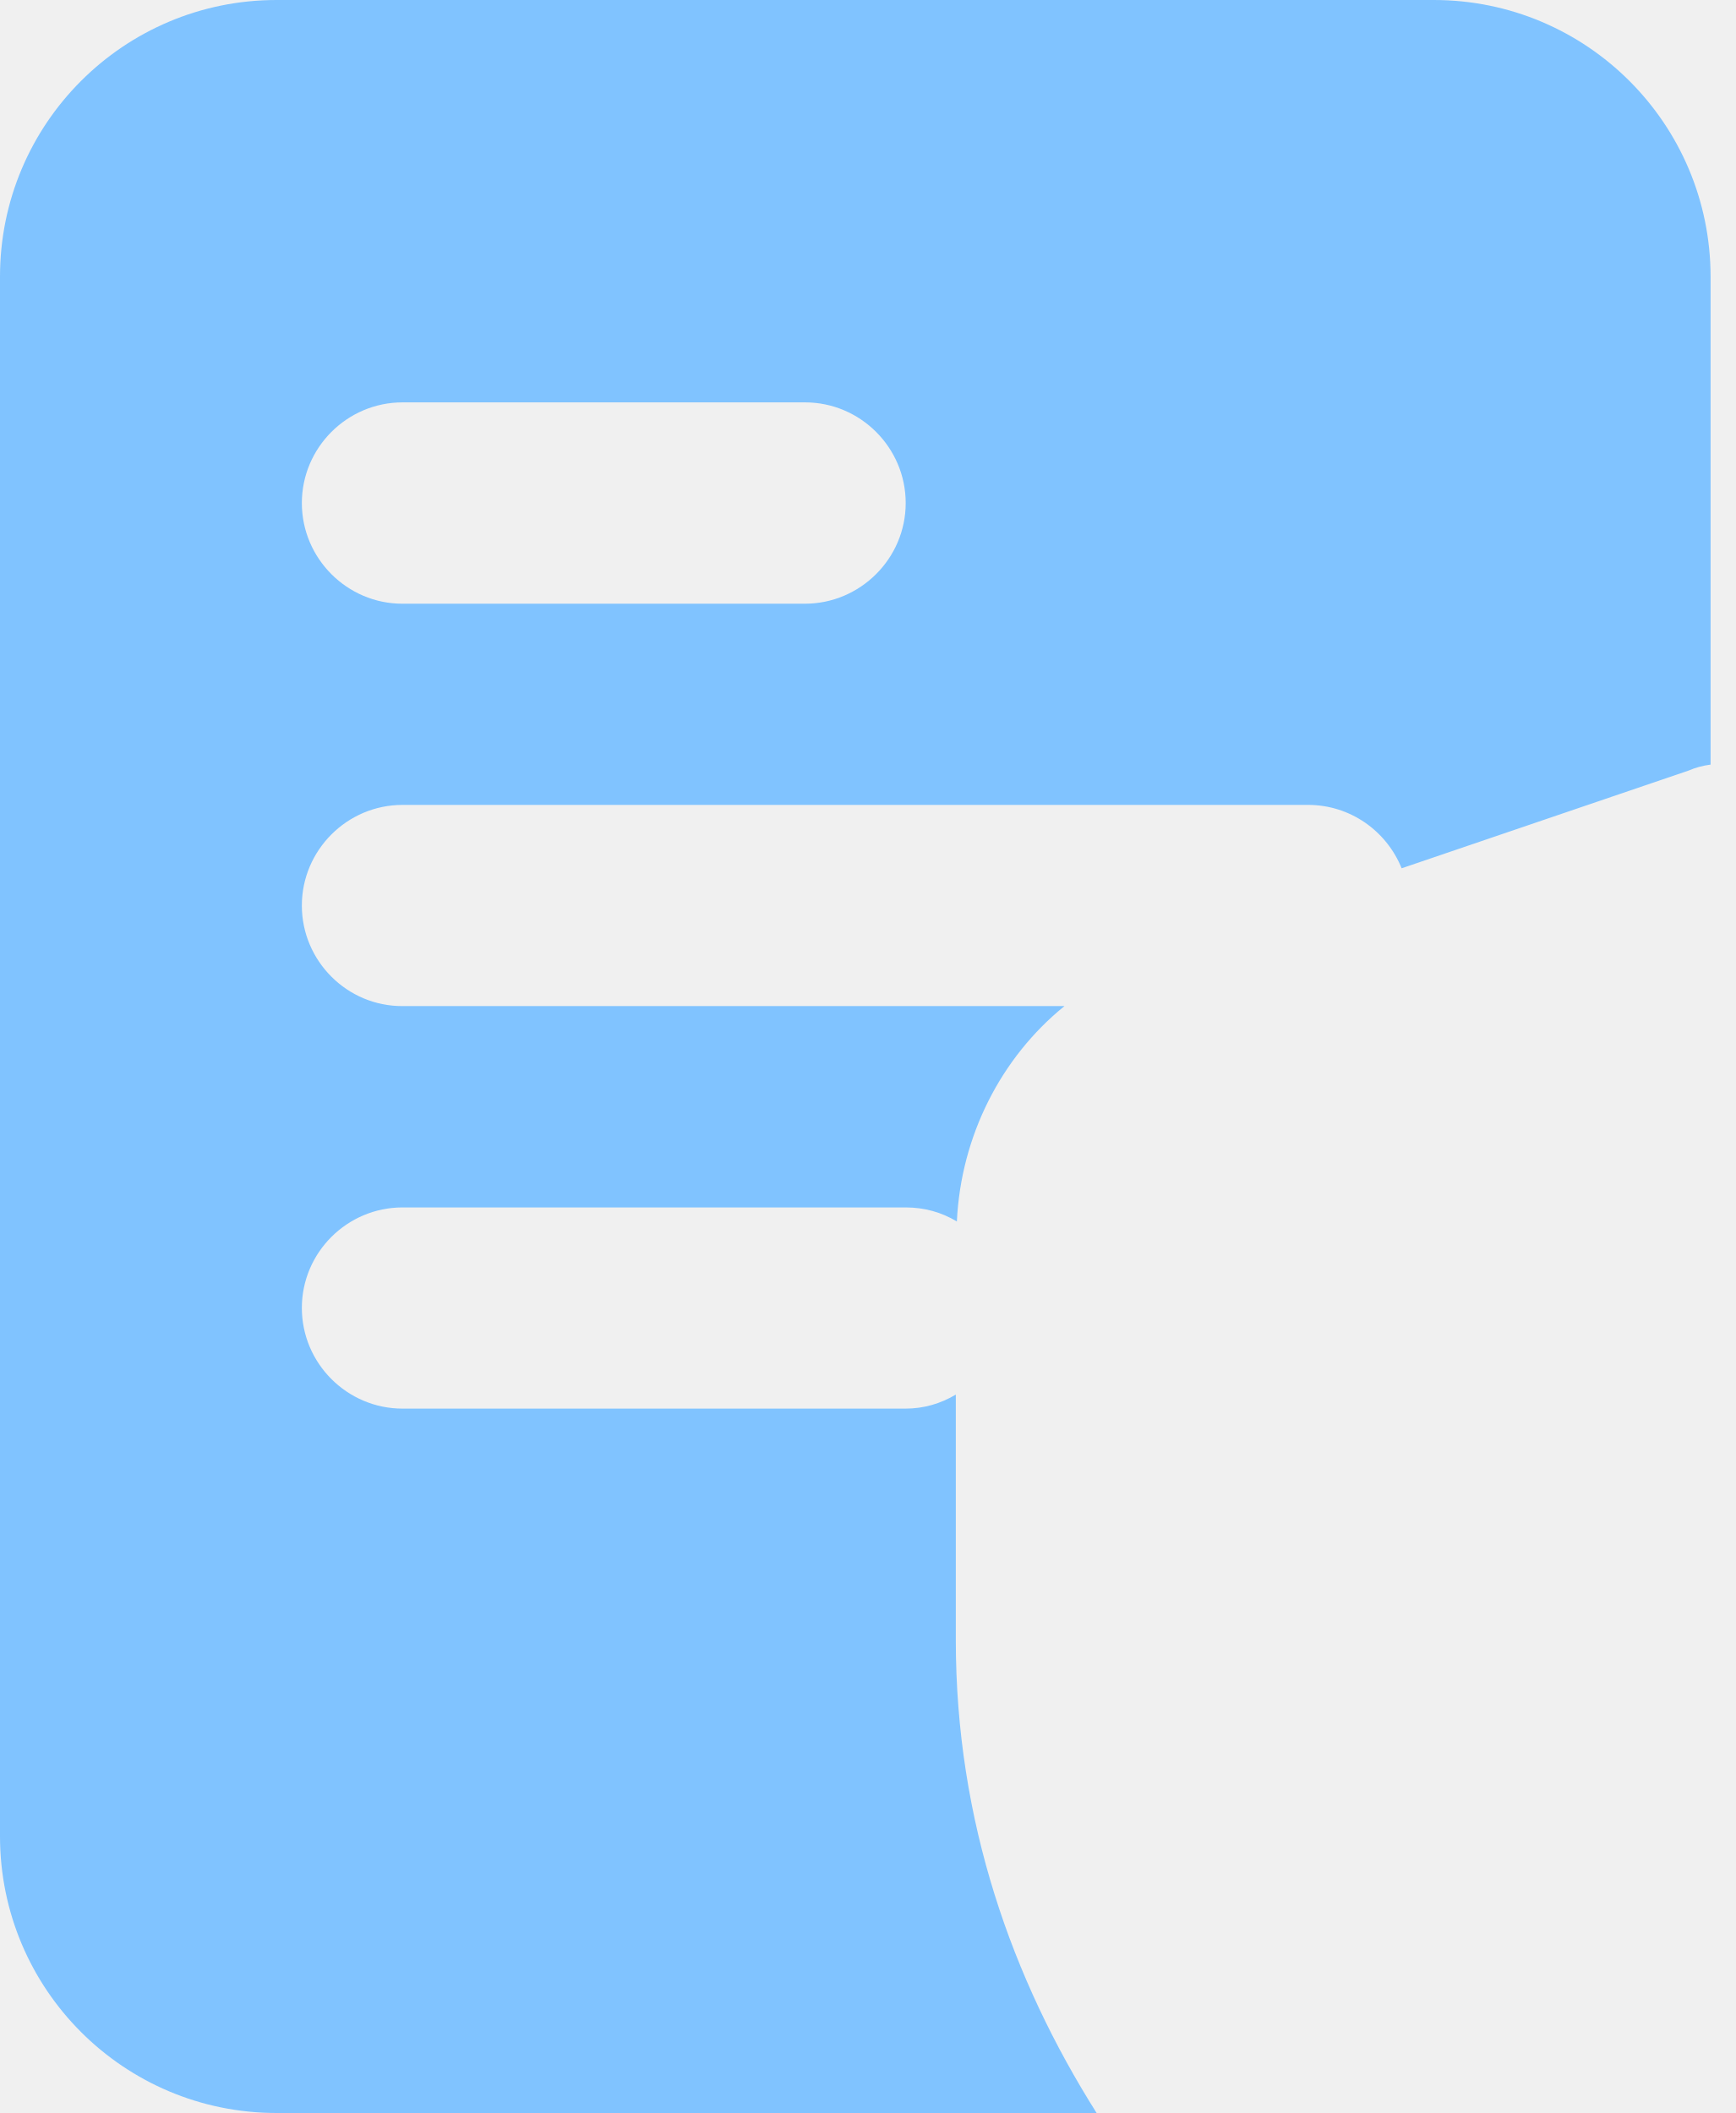
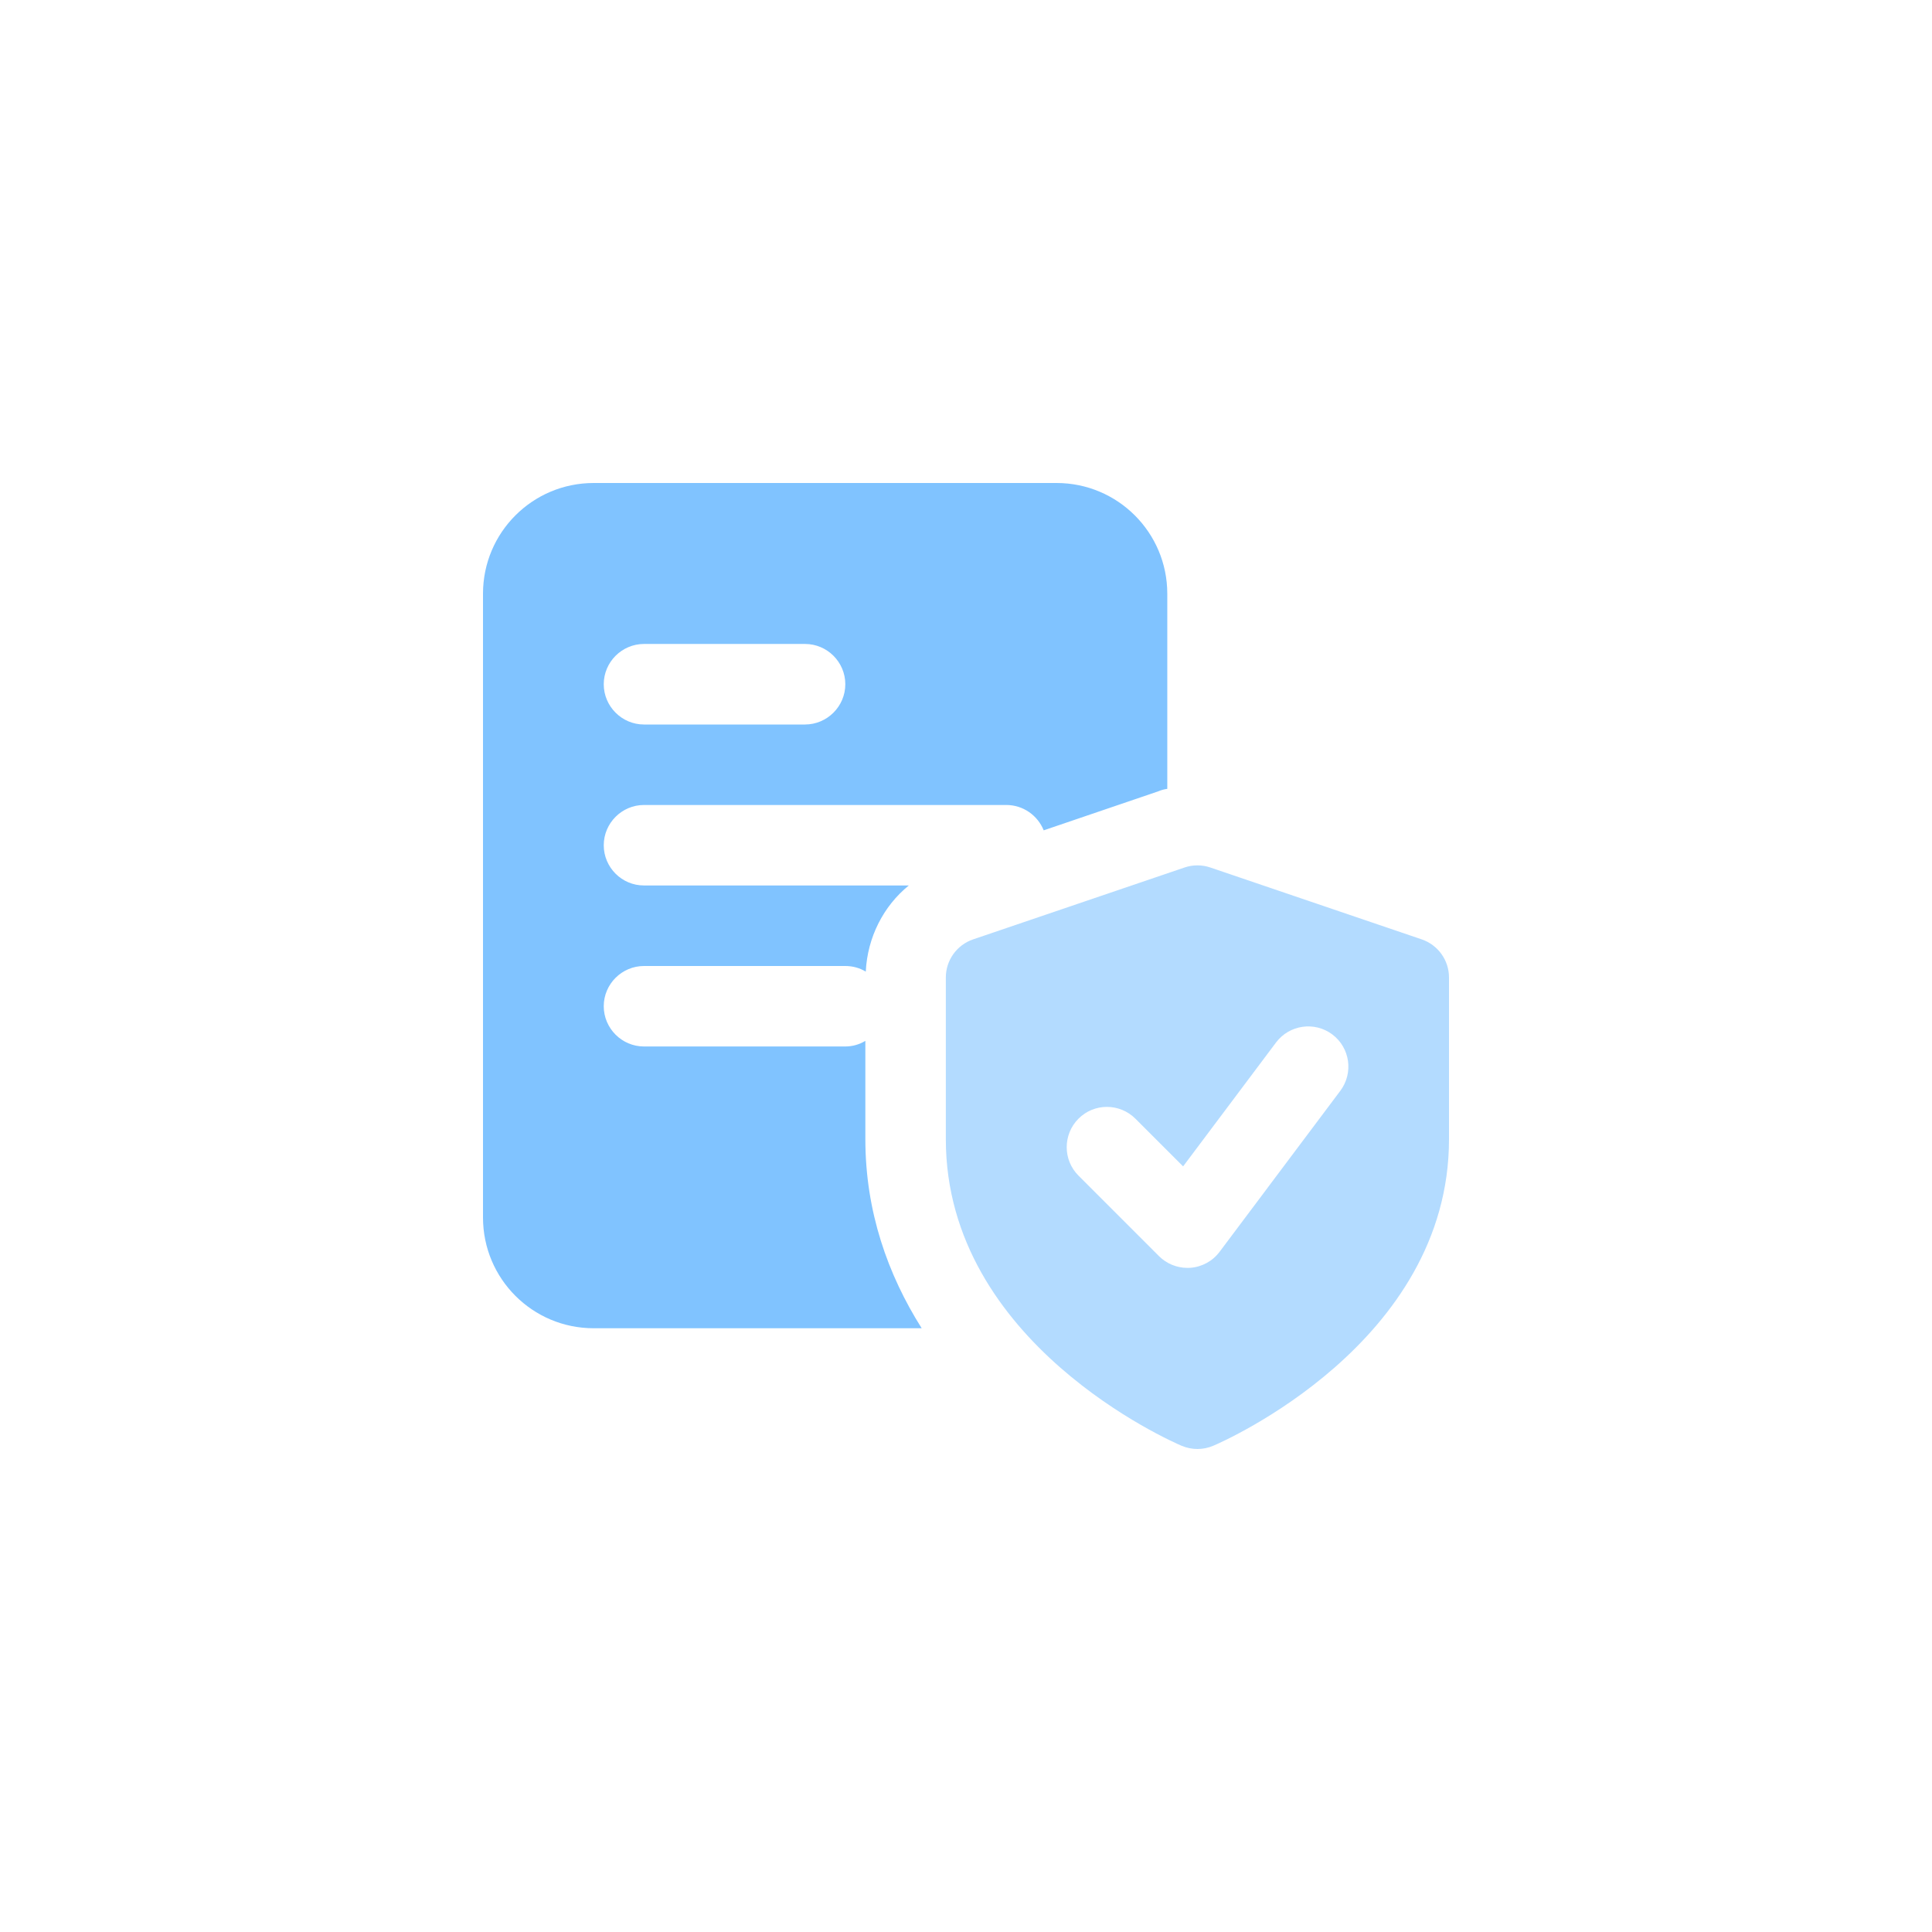
- <svg xmlns="http://www.w3.org/2000/svg" width="23" height="28" viewBox="0 0 23 28" fill="none">
-   <path d="M19 0H3.666C1.64 0 0 1.64 0 3.666V24.332C0 26.36 1.64 28 3.666 28H14.532C13.412 26.226 12.666 24.134 12.666 21.734V18.48C12.466 18.6 12.24 18.666 12 18.666H5.334C4.6 18.666 4 18.066 4 17.332C4 16.598 4.6 16 5.334 16H12C12.254 16 12.48 16.066 12.68 16.186C12.734 15.052 13.266 14.012 14.106 13.332H5.332C4.6 13.334 4 12.734 4 12C4 11.266 4.6 10.666 5.334 10.666H17.334C17.894 10.666 18.374 11.012 18.574 11.506L22.374 10.212C22.468 10.172 22.56 10.146 22.668 10.132V3.666C22.666 1.64 21.026 0 19 0ZM10.666 8H5.332C4.6 8 4 7.4 4 6.666C4 5.932 4.6 5.332 5.334 5.332H10.668C11.402 5.332 12.002 5.932 12.002 6.666C12.002 7.4 11.4 8 10.666 8Z" fill="#80C3FF" />
+ <svg xmlns="http://www.w3.org/2000/svg" width="64" height="64" viewBox="0 0 64 64" fill="none">
+   <rect width="64" height="64" fill="#E5E5E5" />
+   <rect width="1440" height="3798" transform="translate(-834 -1202)" fill="white" />
+   <path d="M52 64H12C5.372 64 0 58.628 0 52V12C0 5.372 5.372 0 12 0H52C58.628 0 64 5.372 64 12V52C64 58.628 58.628 64 52 64Z" fill="white" />
+   <path d="M35 16H19.666C17.64 16 16 17.64 16 19.666V40.332C16 42.36 17.64 44 19.666 44H30.532C29.412 42.226 28.666 40.134 28.666 37.734V34.48C28.466 34.6 28.24 34.666 28 34.666H21.334C20.6 34.666 20 34.066 20 33.332C20 32.598 20.6 32 21.334 32H28C28.254 32 28.48 32.066 28.68 32.186C28.734 31.052 29.266 30.012 30.106 29.332H21.332C20.6 29.334 20 28.734 20 28C20 27.266 20.6 26.666 21.334 26.666H33.334C33.894 26.666 34.374 27.012 34.574 27.506L38.374 26.212C38.468 26.172 38.56 26.146 38.668 26.132V19.666C38.666 17.64 37.026 16 35 16ZM26.666 24H21.332C20.6 24 20 23.4 20 22.666C20 21.932 20.6 21.332 21.334 21.332H26.668C27.402 21.332 28.002 21.932 28.002 22.666C28.002 23.4 27.4 24 26.666 24Z" fill="#80C3FF" />
+   <path d="M47.096 31.118L40.096 28.738C39.818 28.642 39.516 28.642 39.236 28.738L32.236 31.118C31.696 31.302 31.332 31.81 31.332 32.38V37.738C31.332 44.494 38.824 47.758 39.144 47.894C39.312 47.964 39.49 48 39.666 48C39.844 48 40.022 47.964 40.188 47.894C40.508 47.758 48 44.494 48 37.738V32.38C48 31.81 47.636 31.302 47.096 31.118ZM44.4 36.134L40.4 41.468C40.168 41.778 39.814 41.97 39.428 41.998C39.396 41.998 39.364 42 39.334 42C38.982 42 38.642 41.86 38.392 41.61L35.726 38.944C35.206 38.424 35.206 37.58 35.726 37.058C36.246 36.536 37.09 36.538 37.612 37.058L39.192 38.638L42.27 34.534C42.712 33.946 43.548 33.826 44.136 34.268C44.722 34.708 44.842 35.544 44.4 36.134Z" fill="#B3DBFF" />
</svg>
